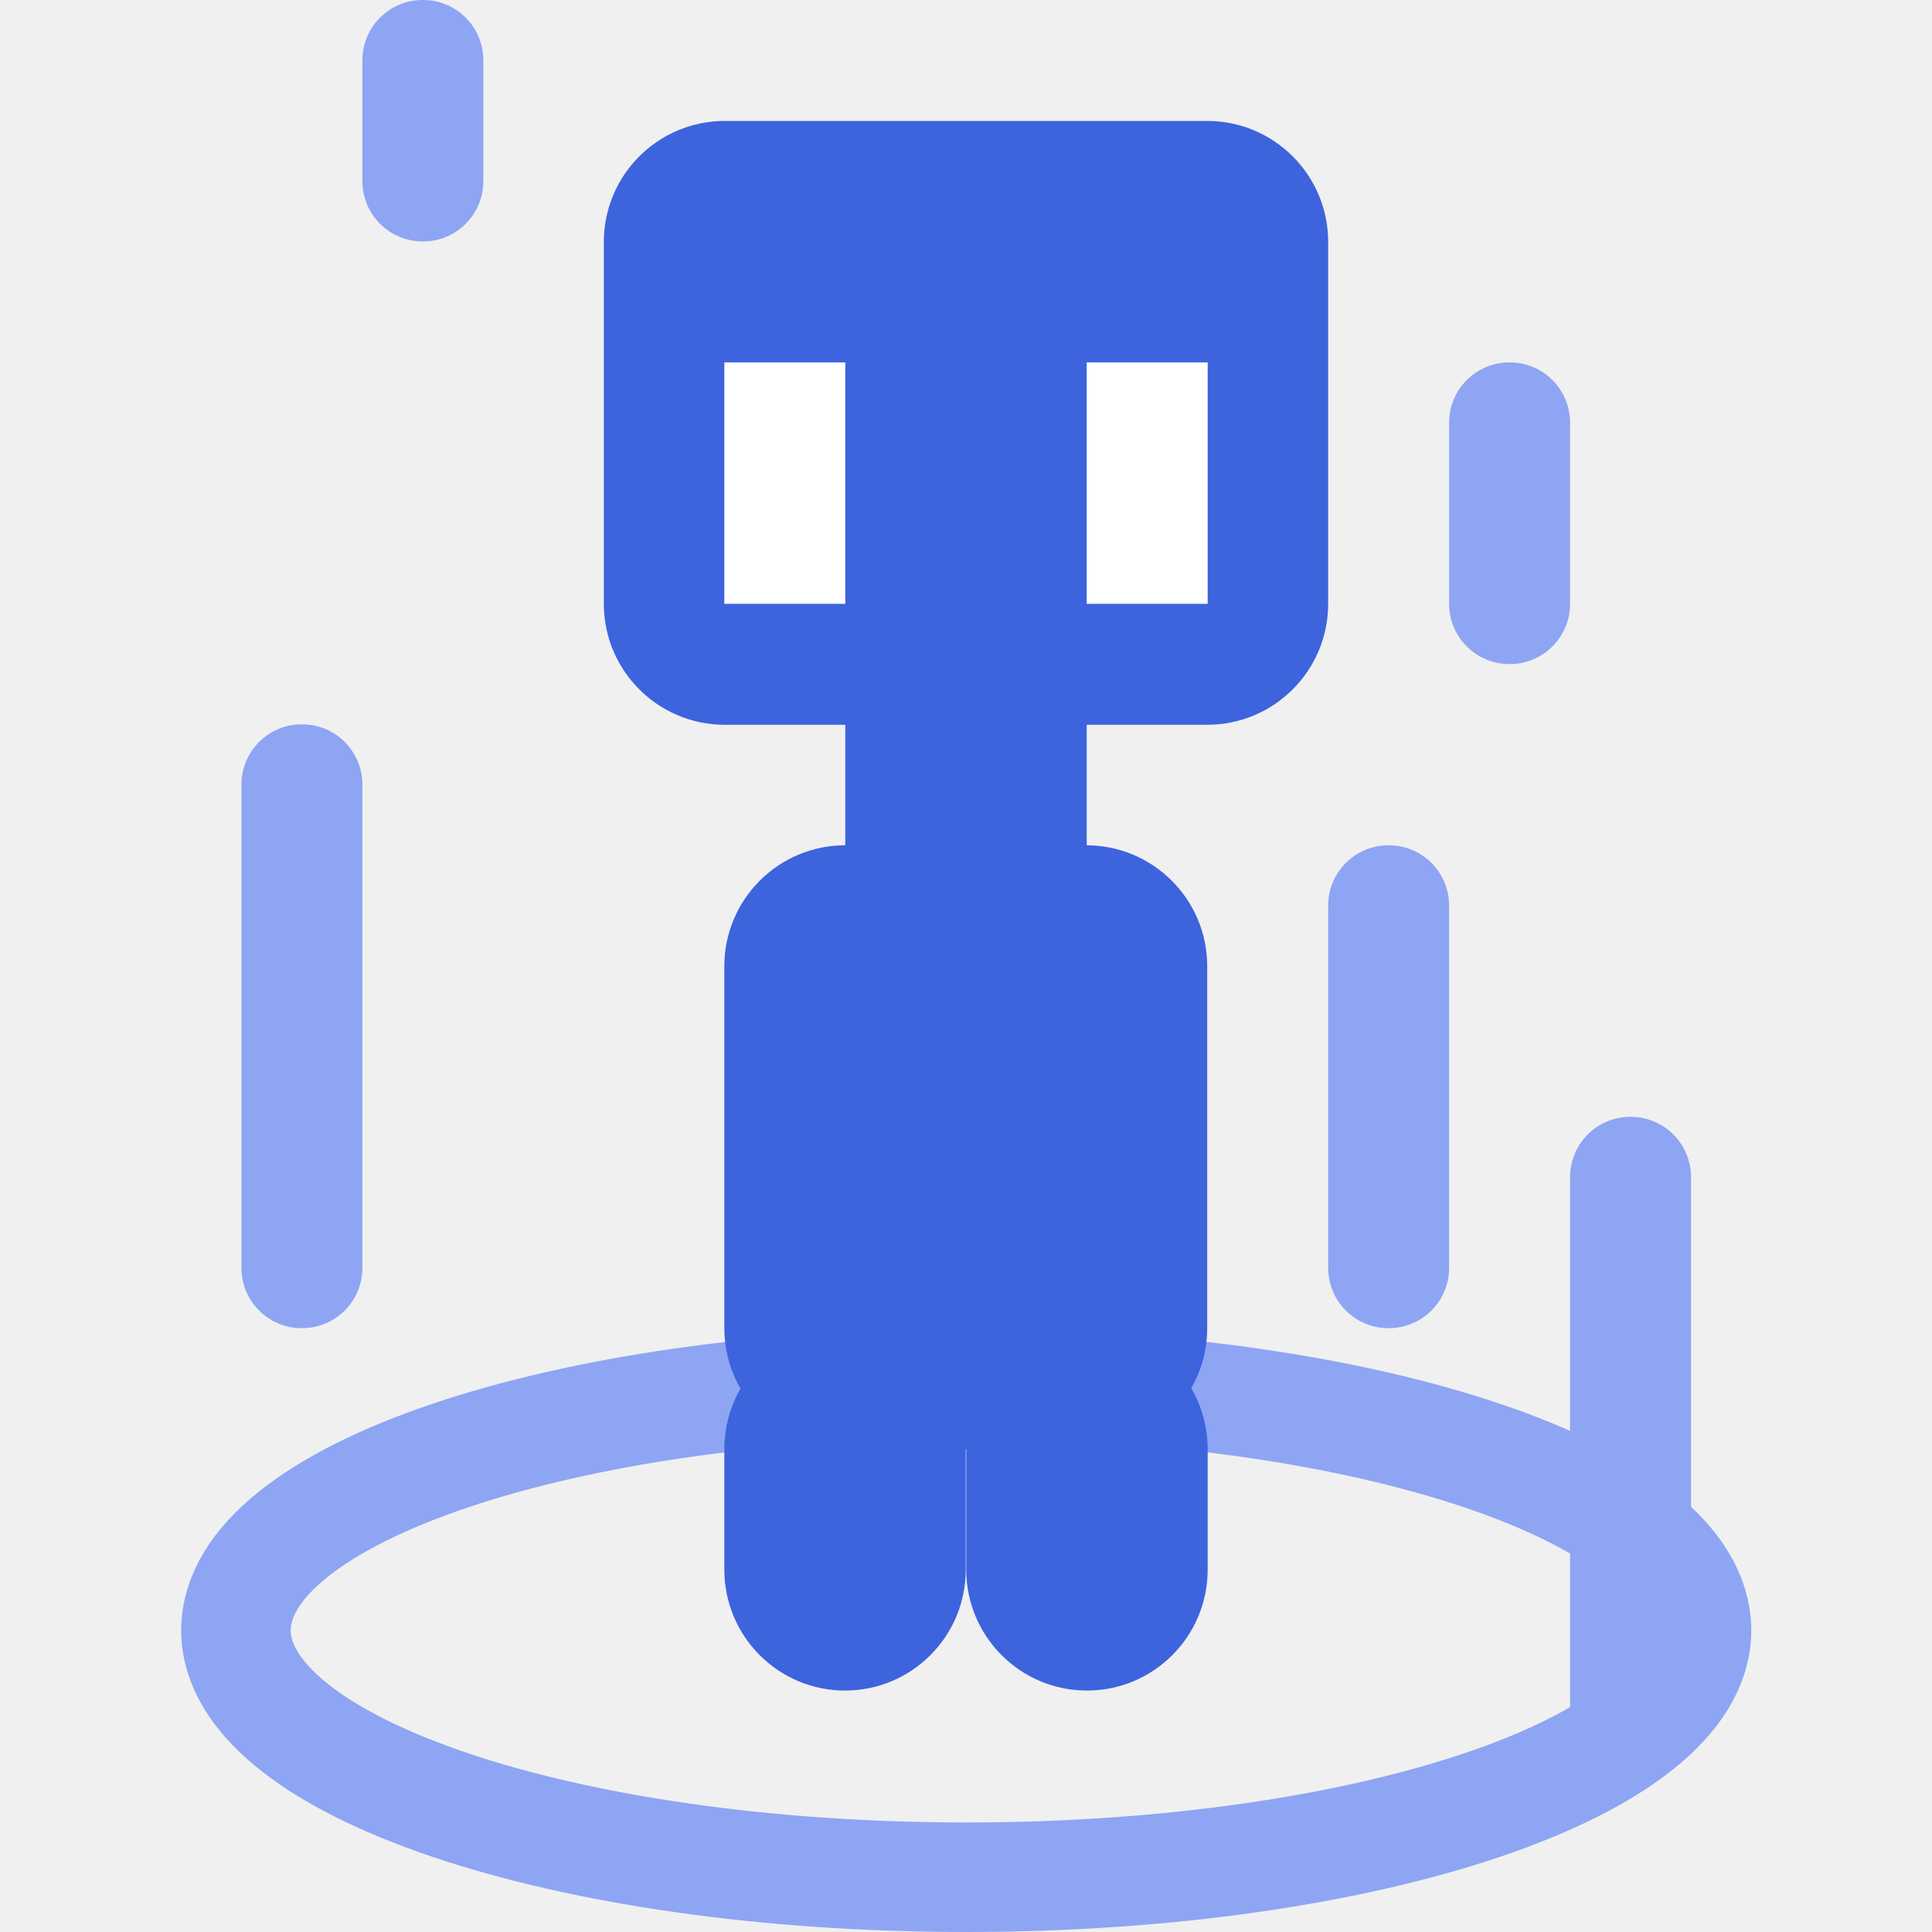
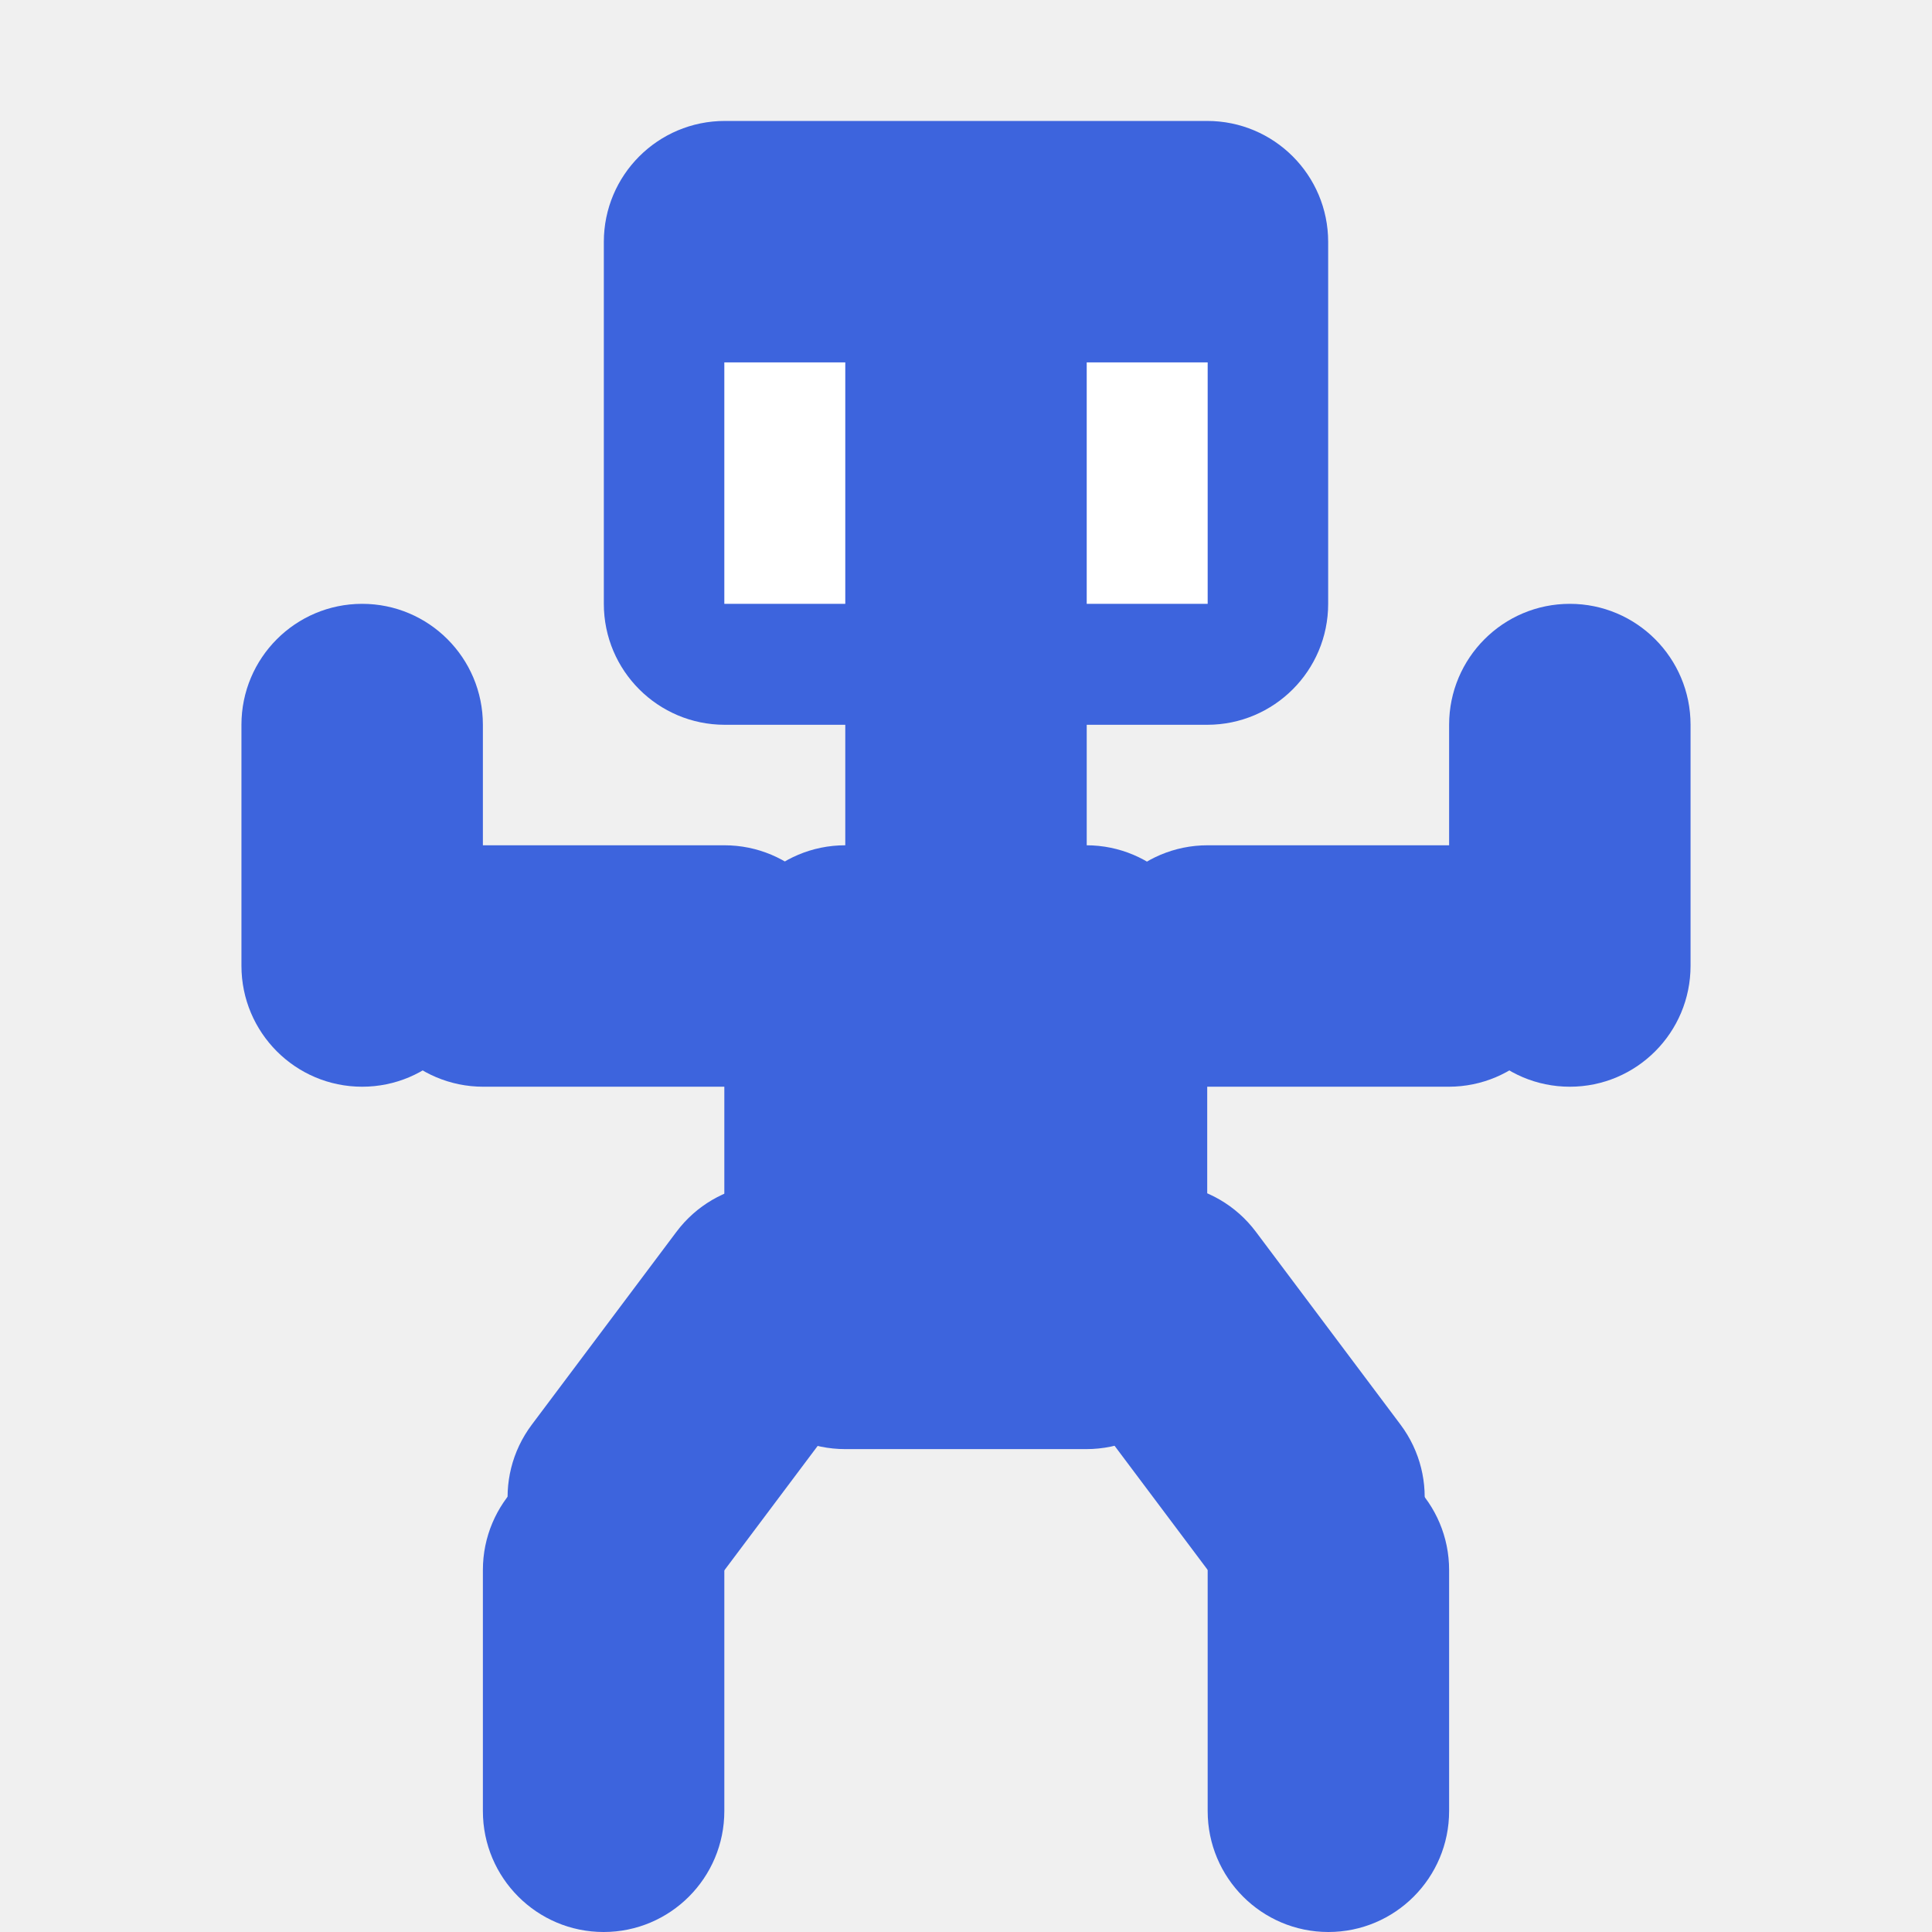
<svg xmlns="http://www.w3.org/2000/svg" width="16" height="16" viewBox="0 0 4.233 4.233" version="1.1" id="svg5937">
  <defs id="defs5934" />
  <g id="layer1">
-     <ellipse style="fill:none;stroke:#8da5f3;stroke-width:0.24;stroke-opacity:1;-inkscape-stroke:none;stop-color:#000000" id="path12250" cx="2.117" cy="3.572" rx="1.6" ry="0.541" />
    <rect style="fill:#3d64dd;stroke-width:0.245;-inkscape-stroke:none;stop-color:#000000;fill-opacity:1" id="rect8484" width="1.587" height="1.323" x="1.323" y="0.265" ry="0.265" />
    <rect style="fill:#3d64dd;stroke-width:0.265;-inkscape-stroke:none;stop-color:#000000;fill-opacity:1" id="rect8486" width="0.529" height="1.323" x="1.852" y="1.323" ry="0.265" />
    <rect style="fill:#3d64dd;stroke-width:0.216;-inkscape-stroke:none;stop-color:#000000;fill-opacity:1" id="rect8488" width="1.058" height="1.323" x="1.587" y="1.852" ry="0.265" />
-     <rect style="fill:#3d64dd;stroke-width:0.229;-inkscape-stroke:none;stop-color:#000000;fill-opacity:1" id="rect8492-3-7-5" width="0.794" height="0.529" x="2.91" y="1.587" ry="0.265" transform="matrix(0,1,1,0,0,0)" />
-     <rect style="fill:#8da5f3;stroke-width:0.209;-inkscape-stroke:none;stop-color:#000000" id="rect8492-3-7-5-9" width="1.323" height="0.265" x="1.587" y="0.529" ry="0.132" transform="matrix(0,1,1,0,0,0)" />
-     <rect style="fill:#8da5f3;stroke-width:0.148;-inkscape-stroke:none;stop-color:#000000" id="rect8492-3-7-5-9-1" width="0.661" height="0.265" x="0.794" y="3.175" ry="0.132" transform="matrix(0,1,1,0,0,0)" />
-     <rect style="fill:#8da5f3;stroke-width:0.219;-inkscape-stroke:none;stop-color:#000000" id="rect8492-3-7-5-9-2" width="1.455" height="0.265" x="2.447" y="3.44" ry="0.132" transform="matrix(0,1,1,0,0,0)" />
-     <rect style="fill:#3d64dd;stroke-width:0.229;-inkscape-stroke:none;stop-color:#000000;fill-opacity:1" id="rect8492-3-7-5-5" width="0.794" height="0.529" x="2.91" y="-2.646" ry="0.265" transform="rotate(90)" />
+     <rect style="fill:#3d64dd;stroke-width:0.265;-inkscape-stroke:none;stop-color:#000000;fill-opacity:1" id="rect8492" width="1.058" height="0.529" x="2.381" y="1.852" ry="0.265" />
+     <rect style="fill:#3d64dd;stroke-width:0.265;-inkscape-stroke:none;stop-color:#000000;fill-opacity:1" id="rect8492-3" width="1.058" height="0.529" x="1.323" y="-3.704" ry="0.265" transform="rotate(90)" />
+     <rect style="fill:#3d64dd;stroke-width:0.265;-inkscape-stroke:none;stop-color:#000000;fill-opacity:1" id="rect8492-6" width="1.058" height="0.529" x="-1.852" y="1.852" ry="0.265" transform="scale(-1,1)" />
+     <rect style="fill:#3d64dd;stroke-width:0.265;-inkscape-stroke:none;stop-color:#000000;fill-opacity:1" id="rect8492-3-7" width="1.058" height="0.529" x="1.323" y="0.529" ry="0.265" transform="matrix(0,1,1,0,0,0)" />
+     <rect style="fill:#3d64dd;stroke-width:0.265;-inkscape-stroke:none;stop-color:#000000;fill-opacity:1" id="rect8492-3-7-5" width="1.058" height="0.529" x="3.175" y="1.058" ry="0.265" transform="matrix(0,1,1,0,0,0)" />
+     <rect style="fill:#3d64dd;stroke-width:0.265;-inkscape-stroke:none;stop-color:#000000;fill-opacity:1" id="rect8492-3-7-5-3" width="1.058" height="0.529" x="1.005" y="2.805" ry="0.265" transform="matrix(-0.5999997,0.8000002,0.8000002,0.5999997,0,0)" />
+     <rect style="fill:#3d64dd;stroke-width:0.265;-inkscape-stroke:none;stop-color:#000000;fill-opacity:1" id="rect8492-3-7-5-5" width="1.058" height="0.529" x="3.175" y="-3.175" ry="0.265" transform="rotate(90)" />
+     <rect style="fill:#3d64dd;stroke-width:0.265;-inkscape-stroke:none;stop-color:#000000;fill-opacity:1" id="rect8492-3-7-5-3-6" width="1.058" height="0.529" x="3.545" y="-0.582" ry="0.265" transform="rotate(53.13012)" />
    <rect style="fill:#ffffff;stroke-width:0.265;-inkscape-stroke:none;stop-color:#000000" id="rect8641" width="0.265" height="0.529" x="1.587" y="0.794" ry="0" />
    <rect style="fill:#ffffff;stroke-width:0.265;-inkscape-stroke:none;stop-color:#000000" id="rect8641-2" width="0.265" height="0.529" x="2.381" y="0.794" ry="0" />
-     <rect style="fill:#8da5f3;stroke-width:0.187;-inkscape-stroke:none;stop-color:#000000" id="rect8492-3-7-5-9-7" width="1.058" height="0.265" x="1.852" y="2.91" ry="0.132" transform="matrix(0,1,1,0,0,0)" />
-     <rect style="fill:#8da5f3;stroke-width:0.132;-inkscape-stroke:none;stop-color:#000000" id="rect8492-3-7-5-9-0" width="0.529" height="0.265" x="3.8501739e-08" y="0.794" ry="0.132" transform="matrix(0,1,1,0,0,0)" />
  </g>
</svg>
